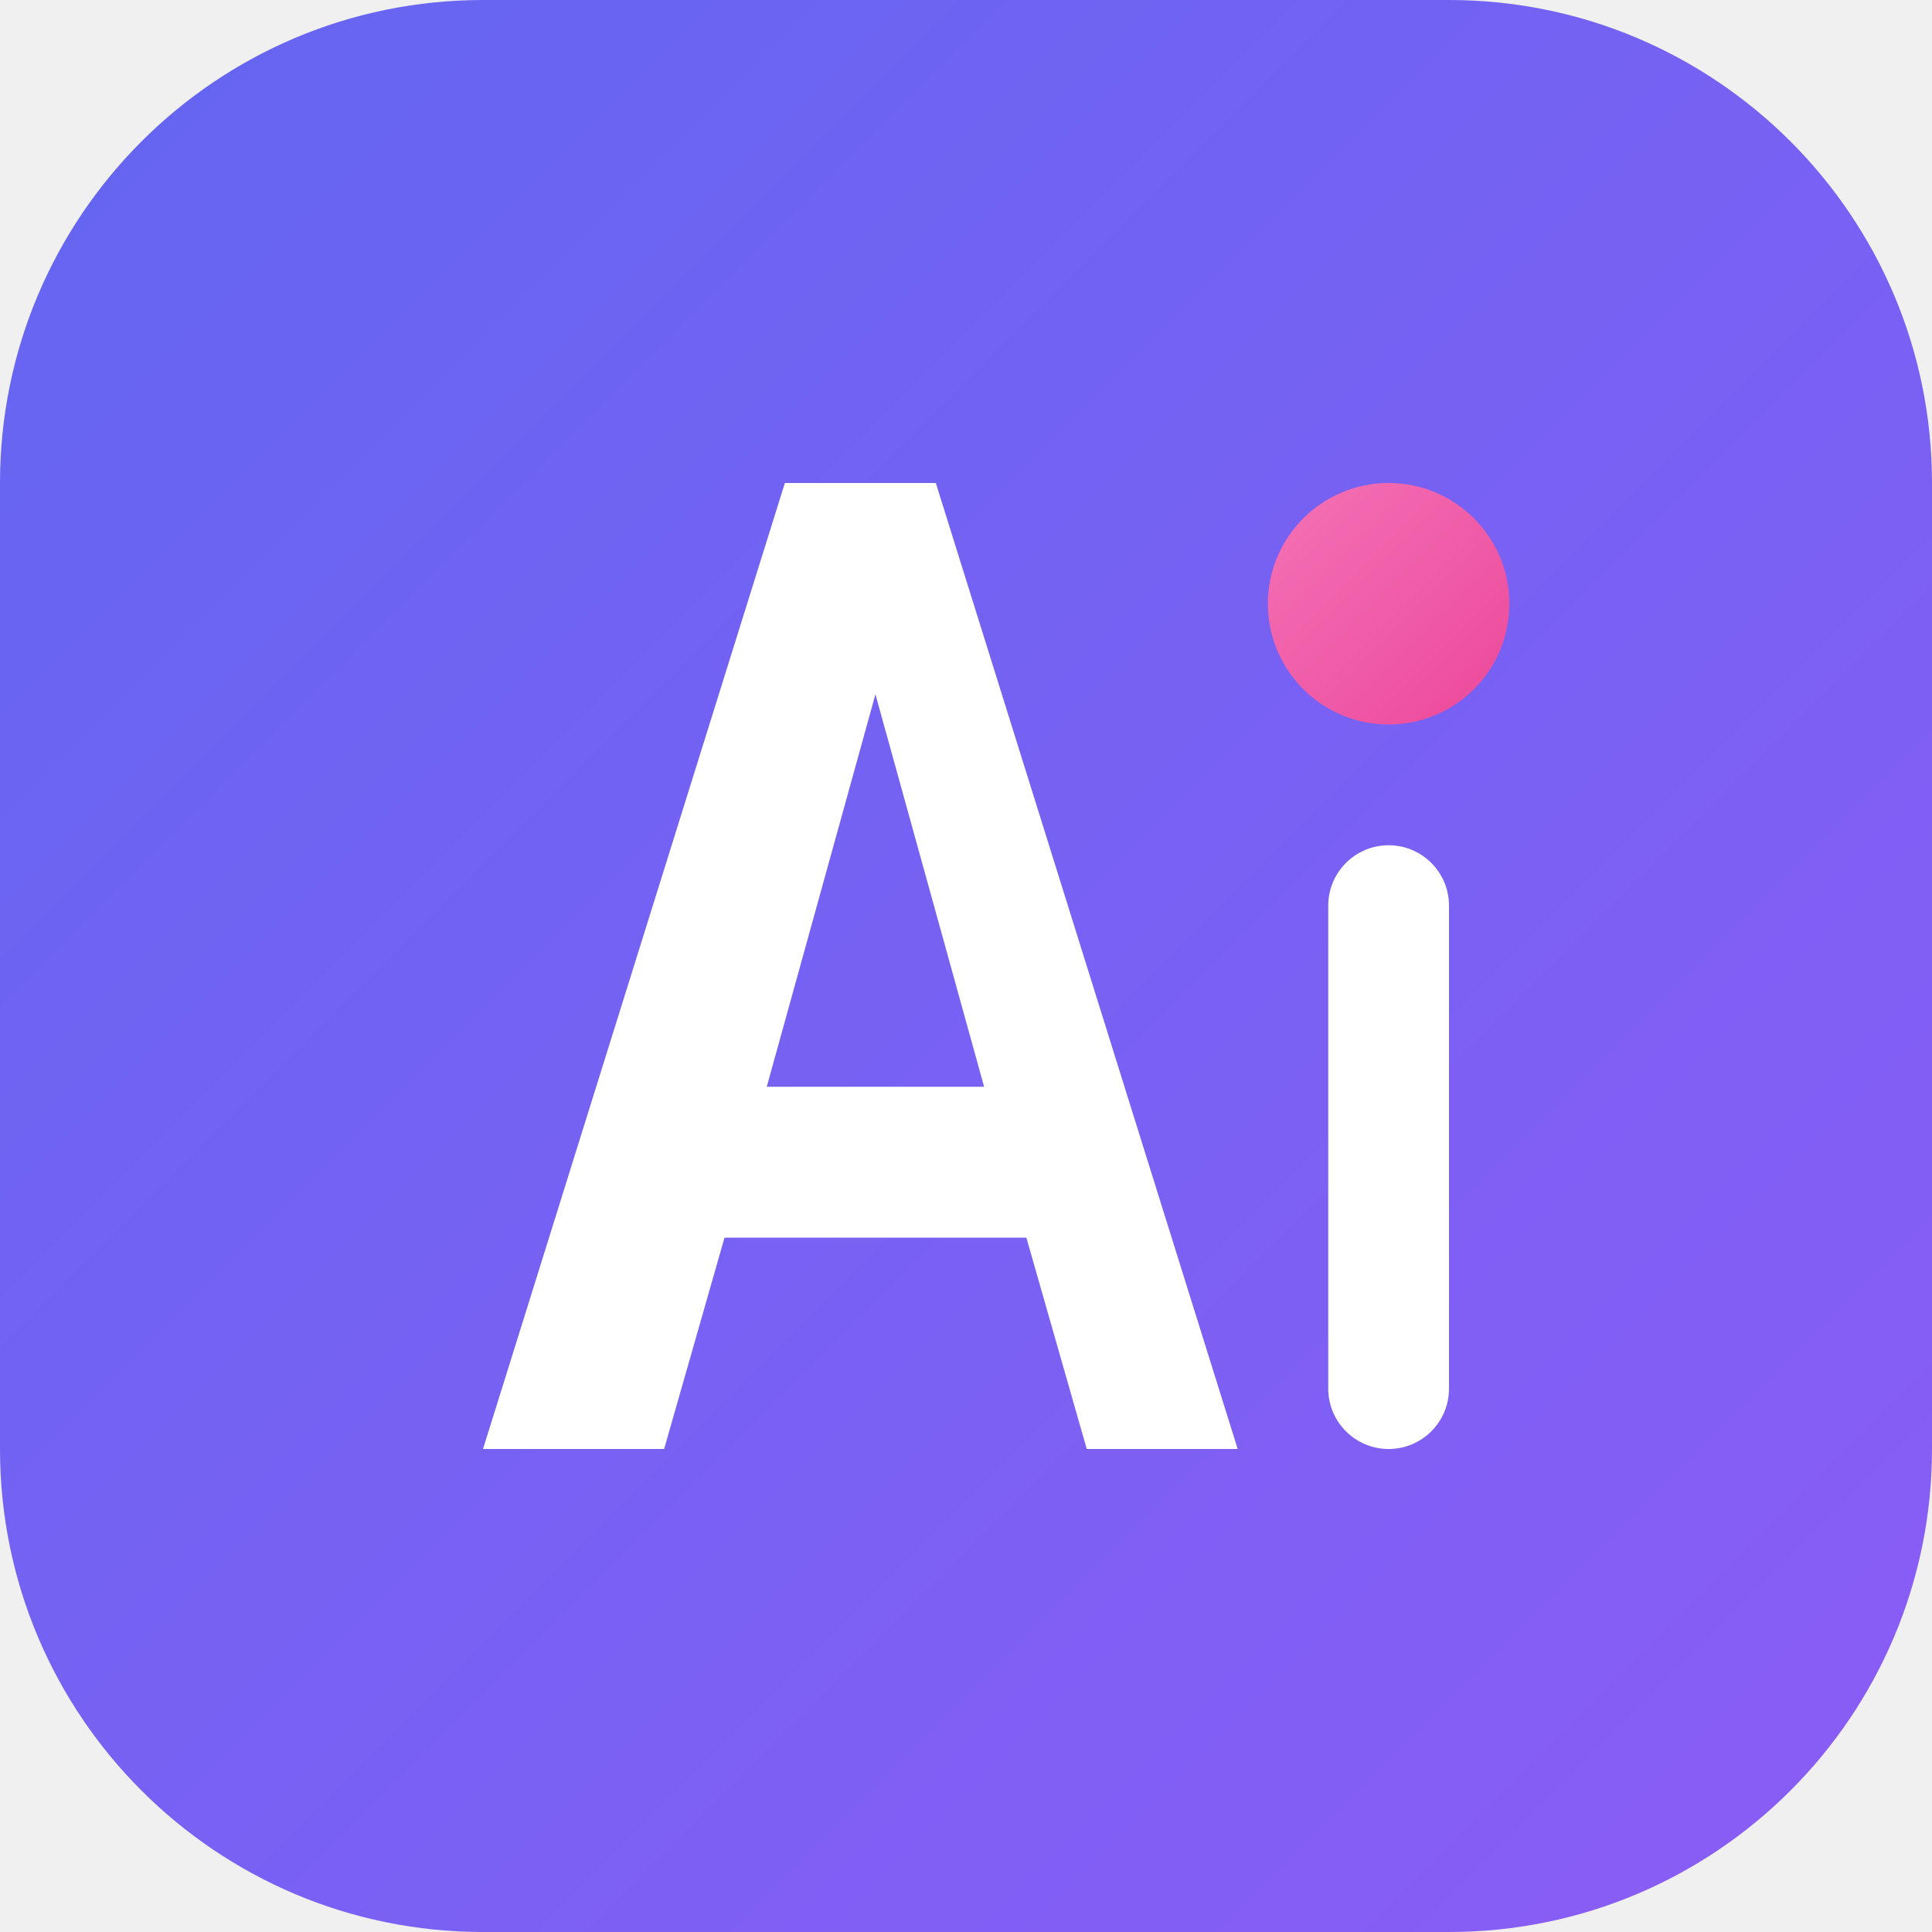
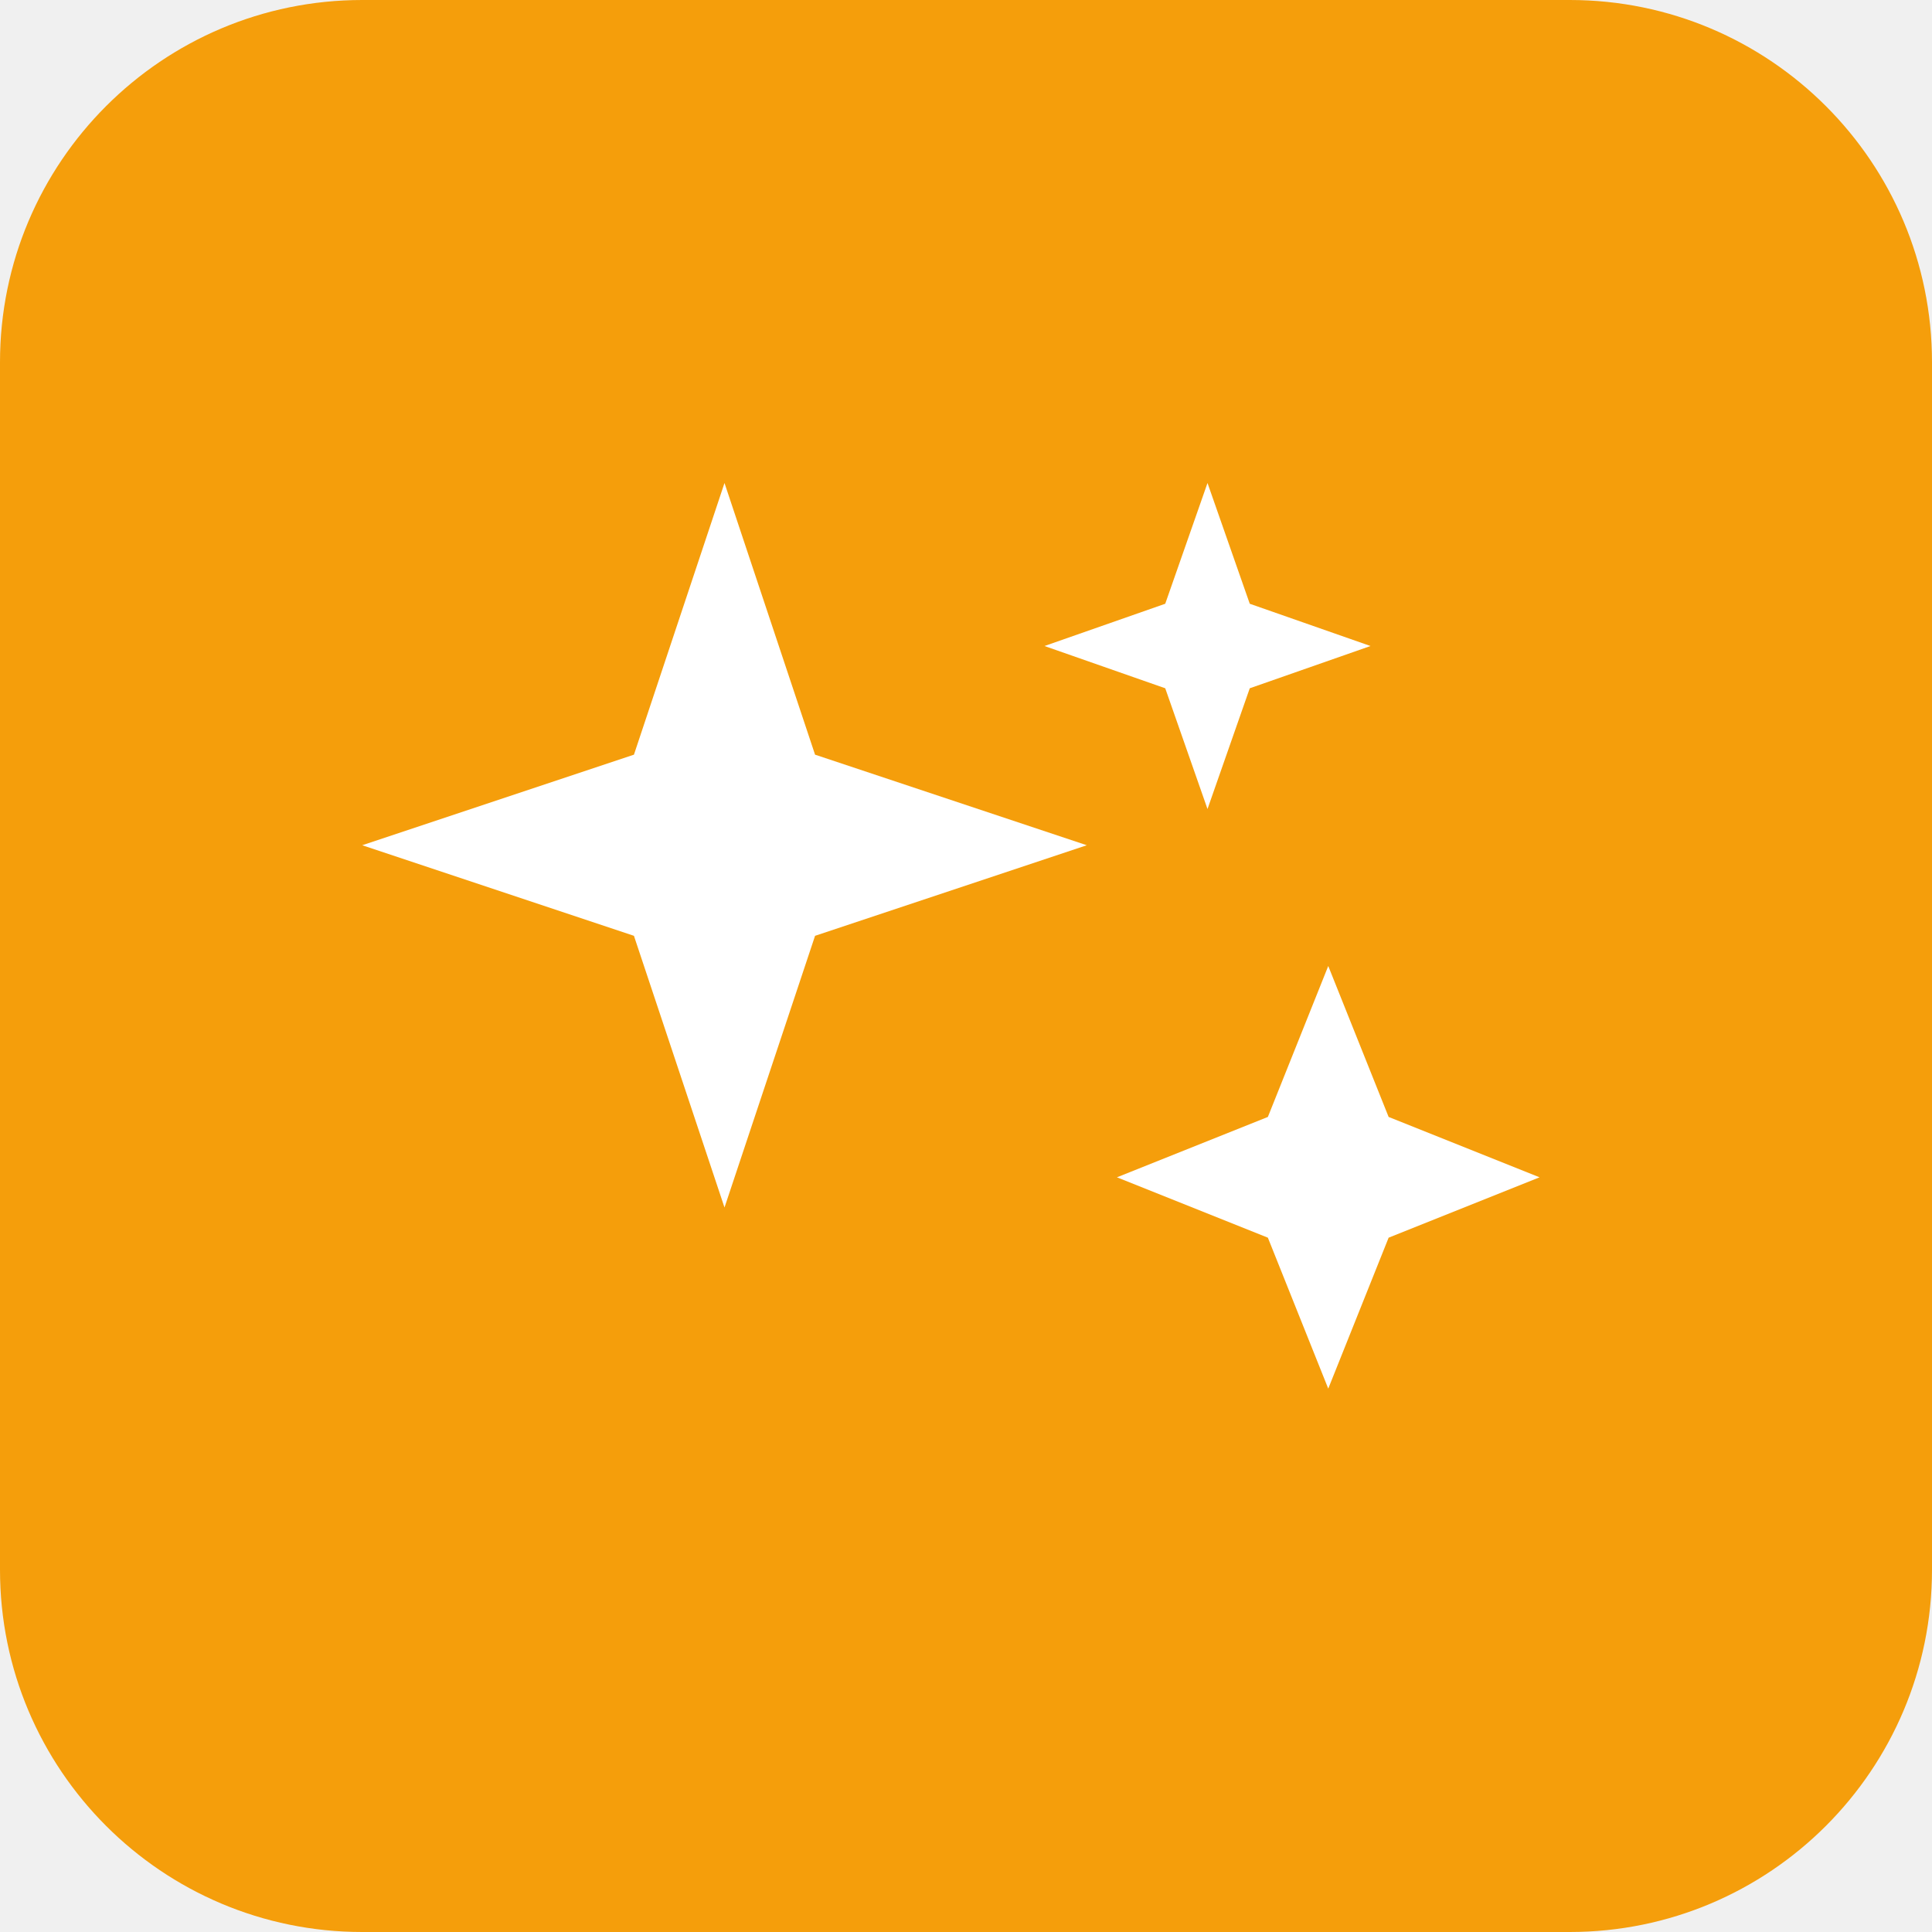
<svg xmlns="http://www.w3.org/2000/svg" width="32" height="32" viewBox="0 0 32 32" fill="none">
-   <defs>
-     <linearGradient id="gradient1" x1="0%" y1="0%" x2="100%" y2="100%">
-       <stop offset="0%" style="stop-color:#6366f1" />
-       <stop offset="100%" style="stop-color:#8b5cf6" />
-     </linearGradient>
-     <linearGradient id="gradient2" x1="0%" y1="0%" x2="100%" y2="100%">
-       <stop offset="0%" style="stop-color:#f472b6" />
-       <stop offset="100%" style="stop-color:#ec4899" />
-     </linearGradient>
-   </defs>
-   <rect width="32" height="32" rx="8" fill="url(#gradient1)" />
-   <path d="M8 24L13 8H15.5L20.5 24H18L17 20.5H12L11 24H8ZM12.7 18H16.3L14.5 11.5L12.7 18Z" fill="white" />
-   <circle cx="23" cy="10" r="2" fill="url(#gradient2)" />
-   <rect x="22" y="14" width="2" height="10" rx="1" fill="white" />
+   <rect width="32" height="32" rx="6" fill="#F59E0B" />
+   <path d="M12 8L13.5 12.5L18 14L13.5 15.5L12 20L10.5 15.5L6 14L10.5 12.5L12 8Z" fill="white" />
+   <path d="M22 16L23 18.5L25.5 19.5L23 20.5L22 23L21 20.5L18.5 19.5L21 18.5L22 16Z" fill="white" />
+   <path d="M20 8L20.7 10L22.7 10.7L20.7 11.4L20 13.4L19.3 11.4L17.3 10.7L19.3 10L20 8Z" fill="white" />
</svg>
